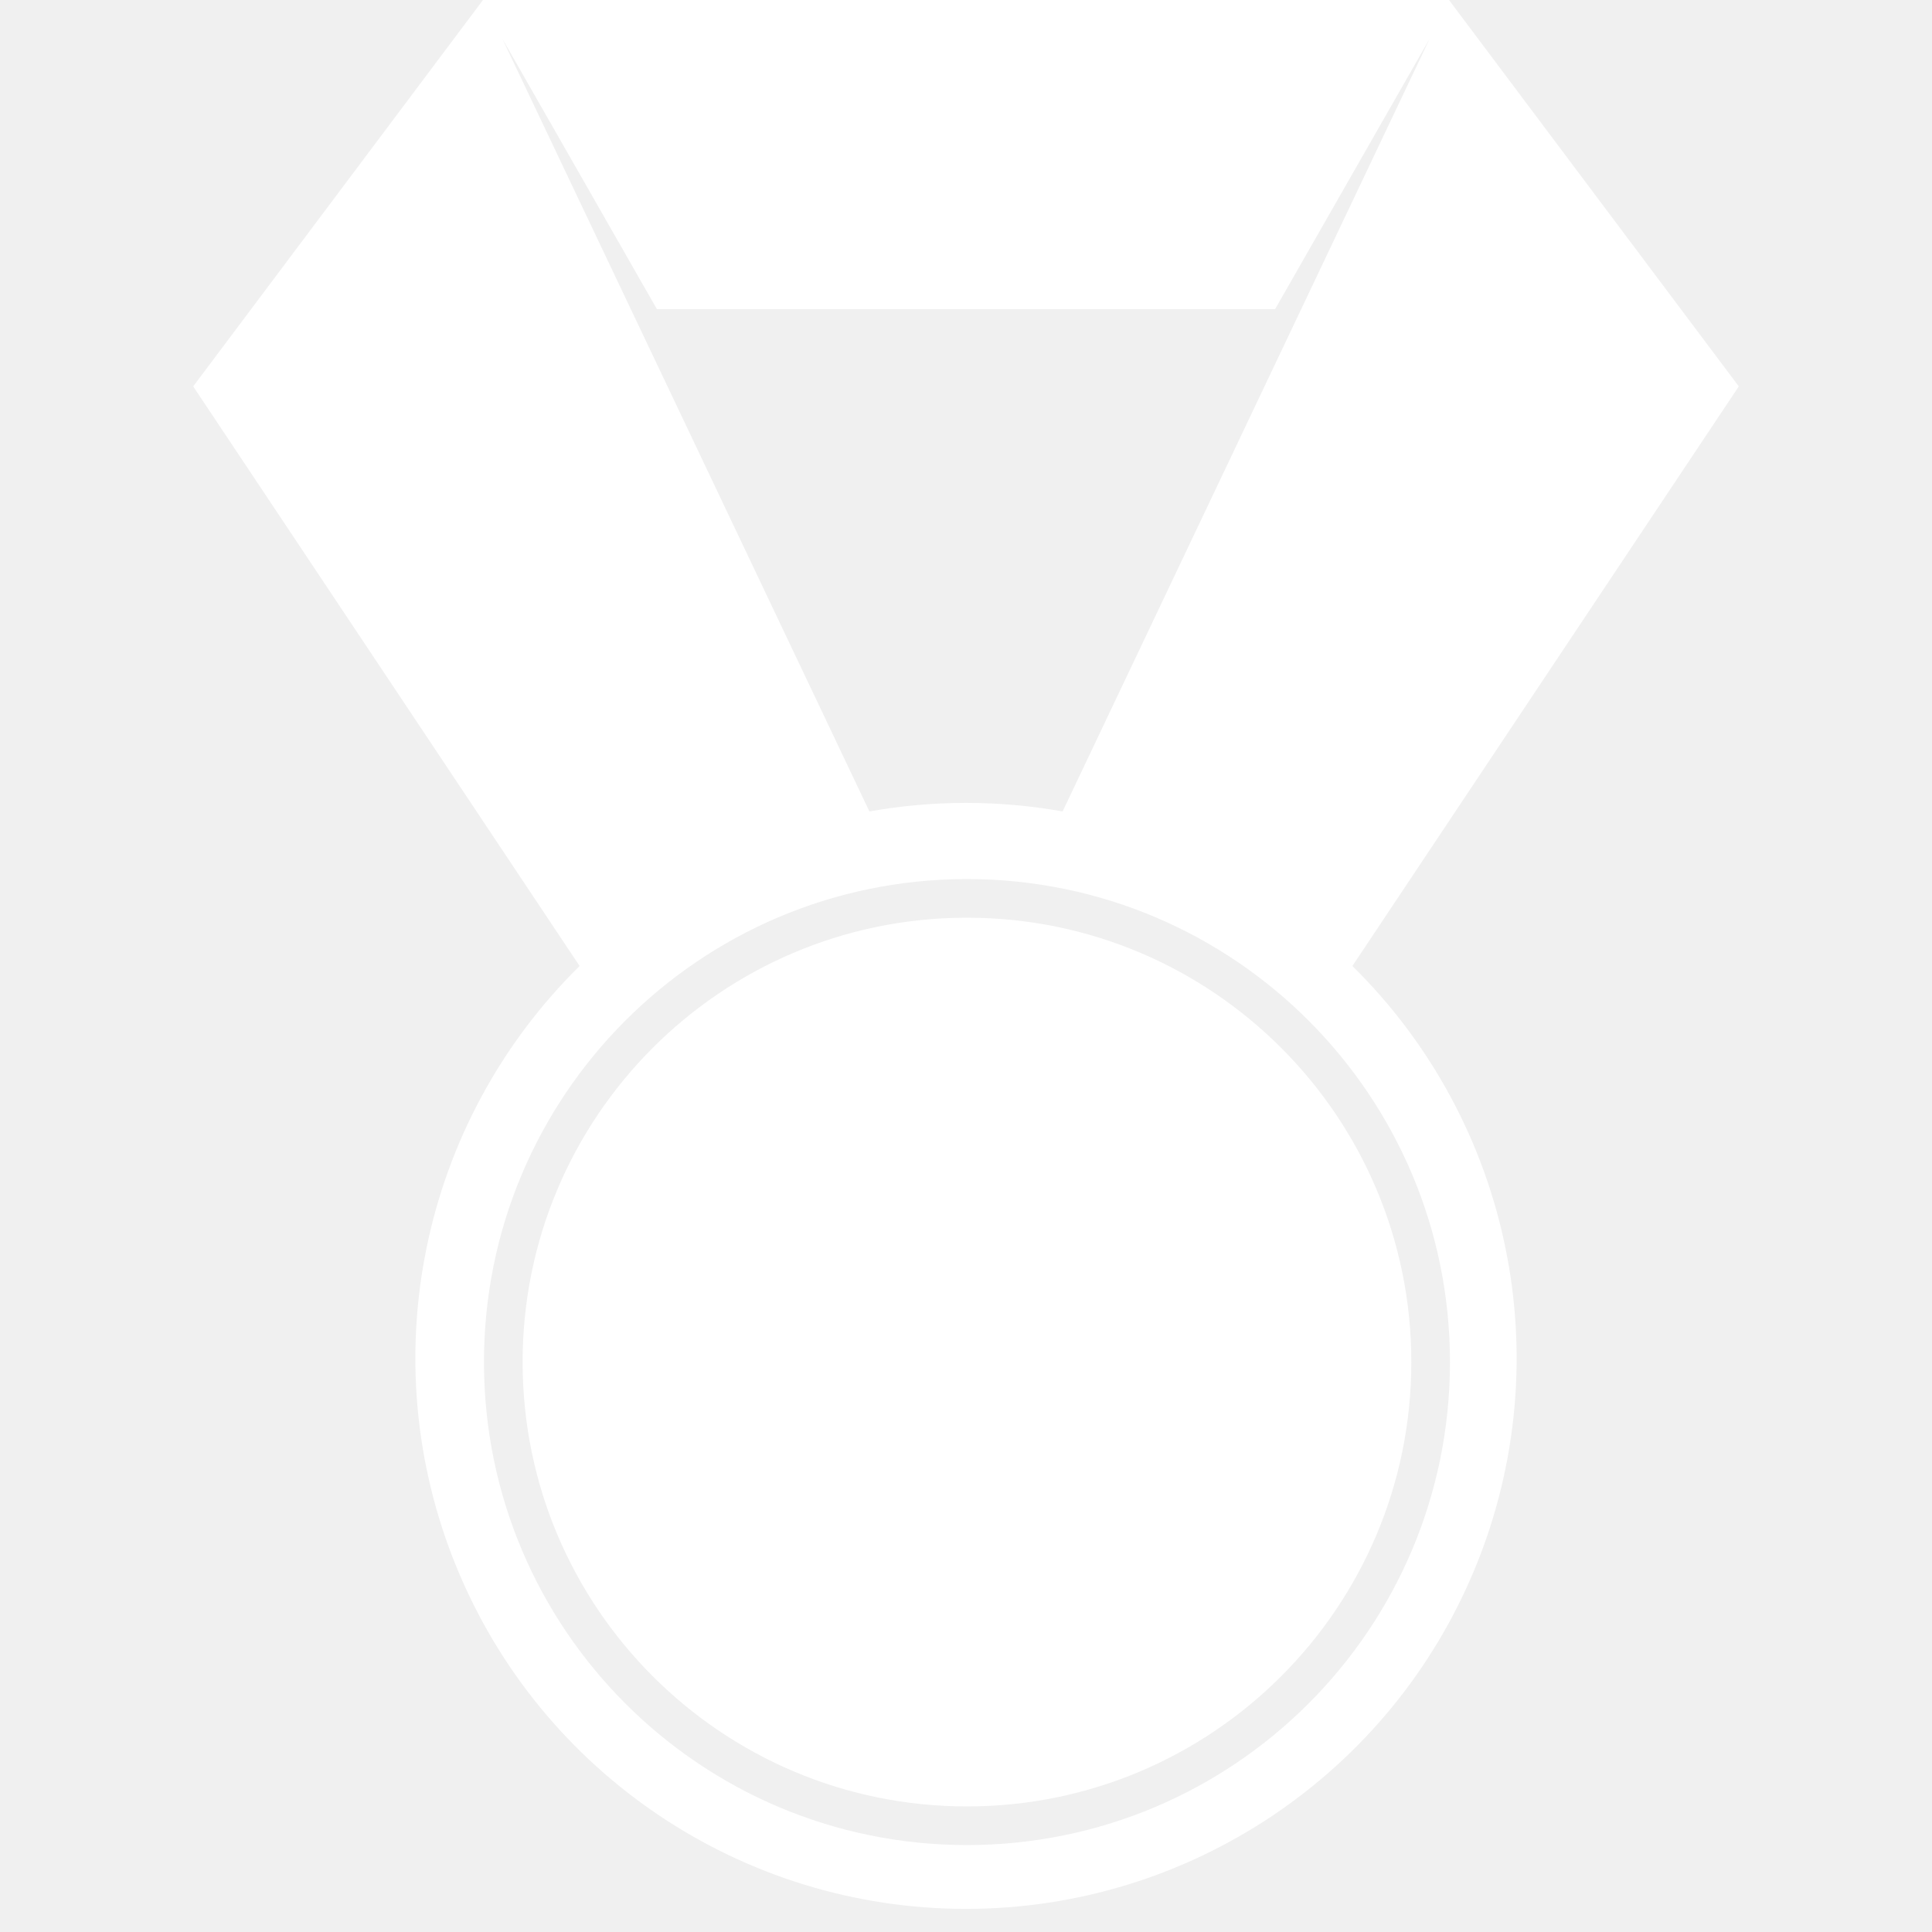
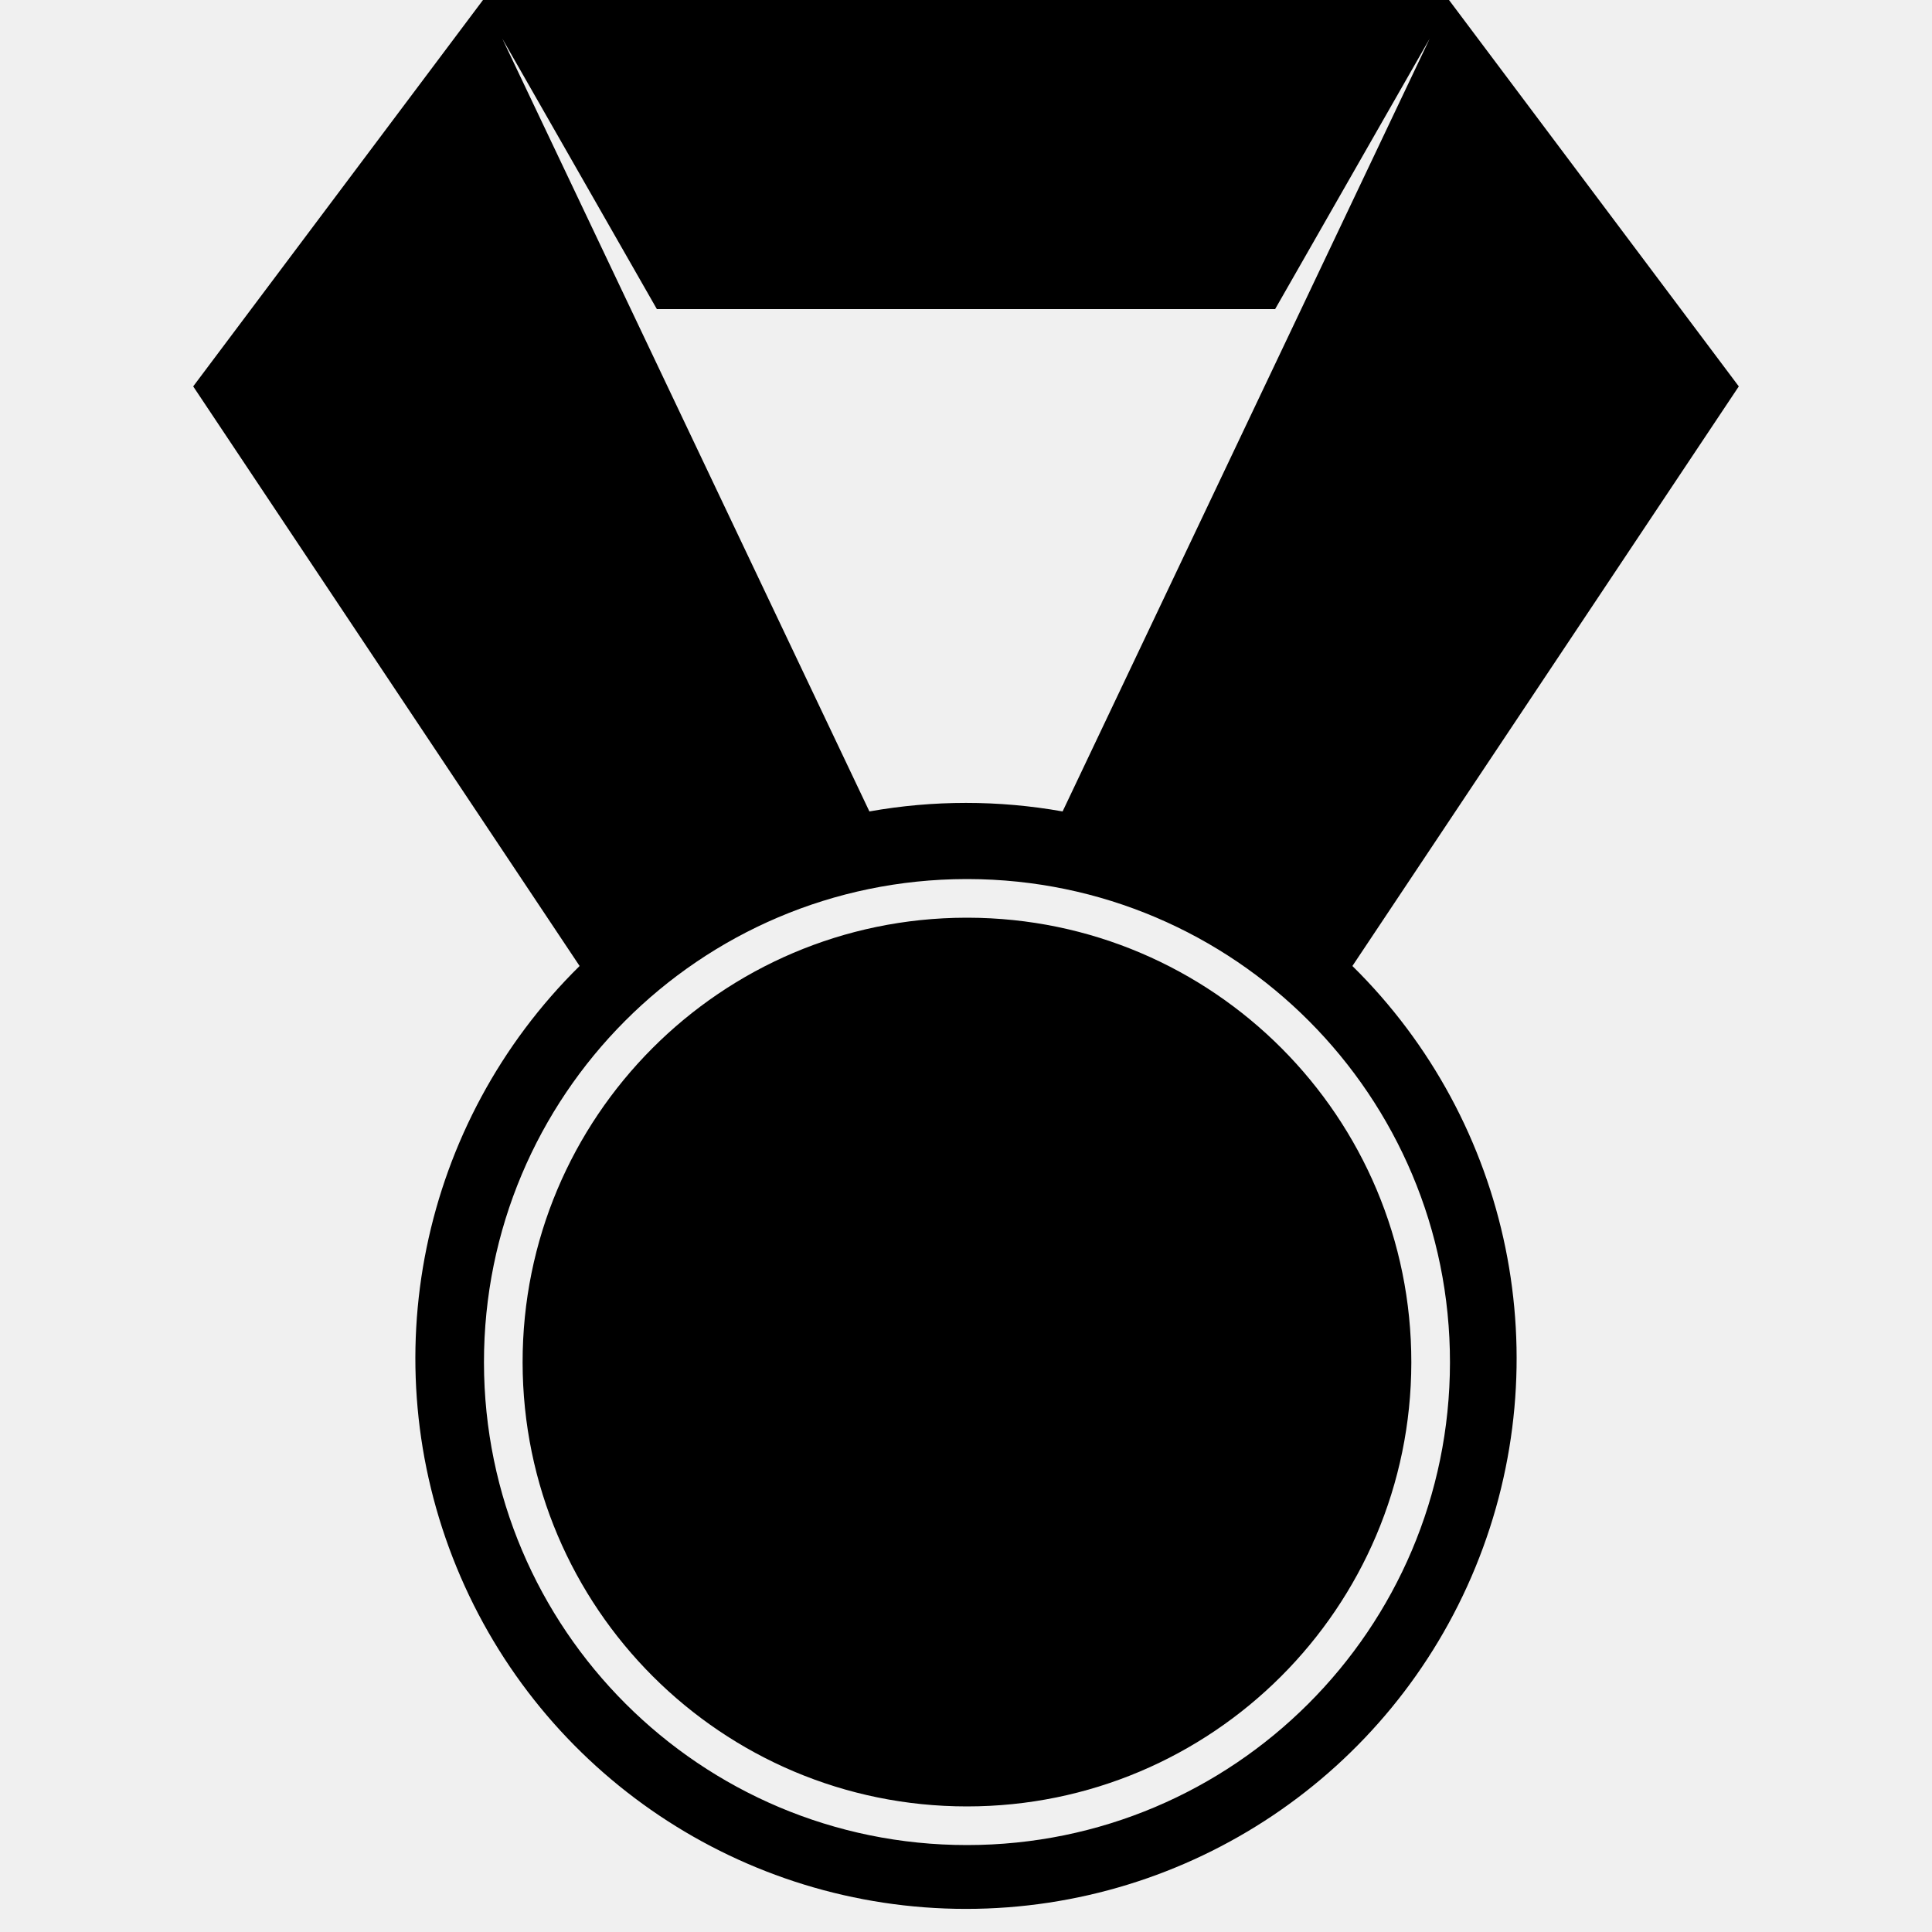
- <svg xmlns="http://www.w3.org/2000/svg" viewBox="0 0 100 100" stroke="none" fill="#fff">
+ <svg xmlns="http://www.w3.org/2000/svg" viewBox="0 0 100 100" stroke="none">
  <g transform-origin="50 50">
    <path d="       M 70 50       a 28.5 28.5 0 1 1 -40 0       l -20 -30       l 15 -20       h 50       l 15 20       z       M 50 45.5       a 25 25 0 1 0 0.1 0       z       M 50 47.5       a 23 23 0 1 0 0.1 0       z       M 26 2       l 19 40       a 28.5 28.5 0 0 1 10 0       l 19 -40       l -8 14       h -32       " />
  </g>
</svg>
